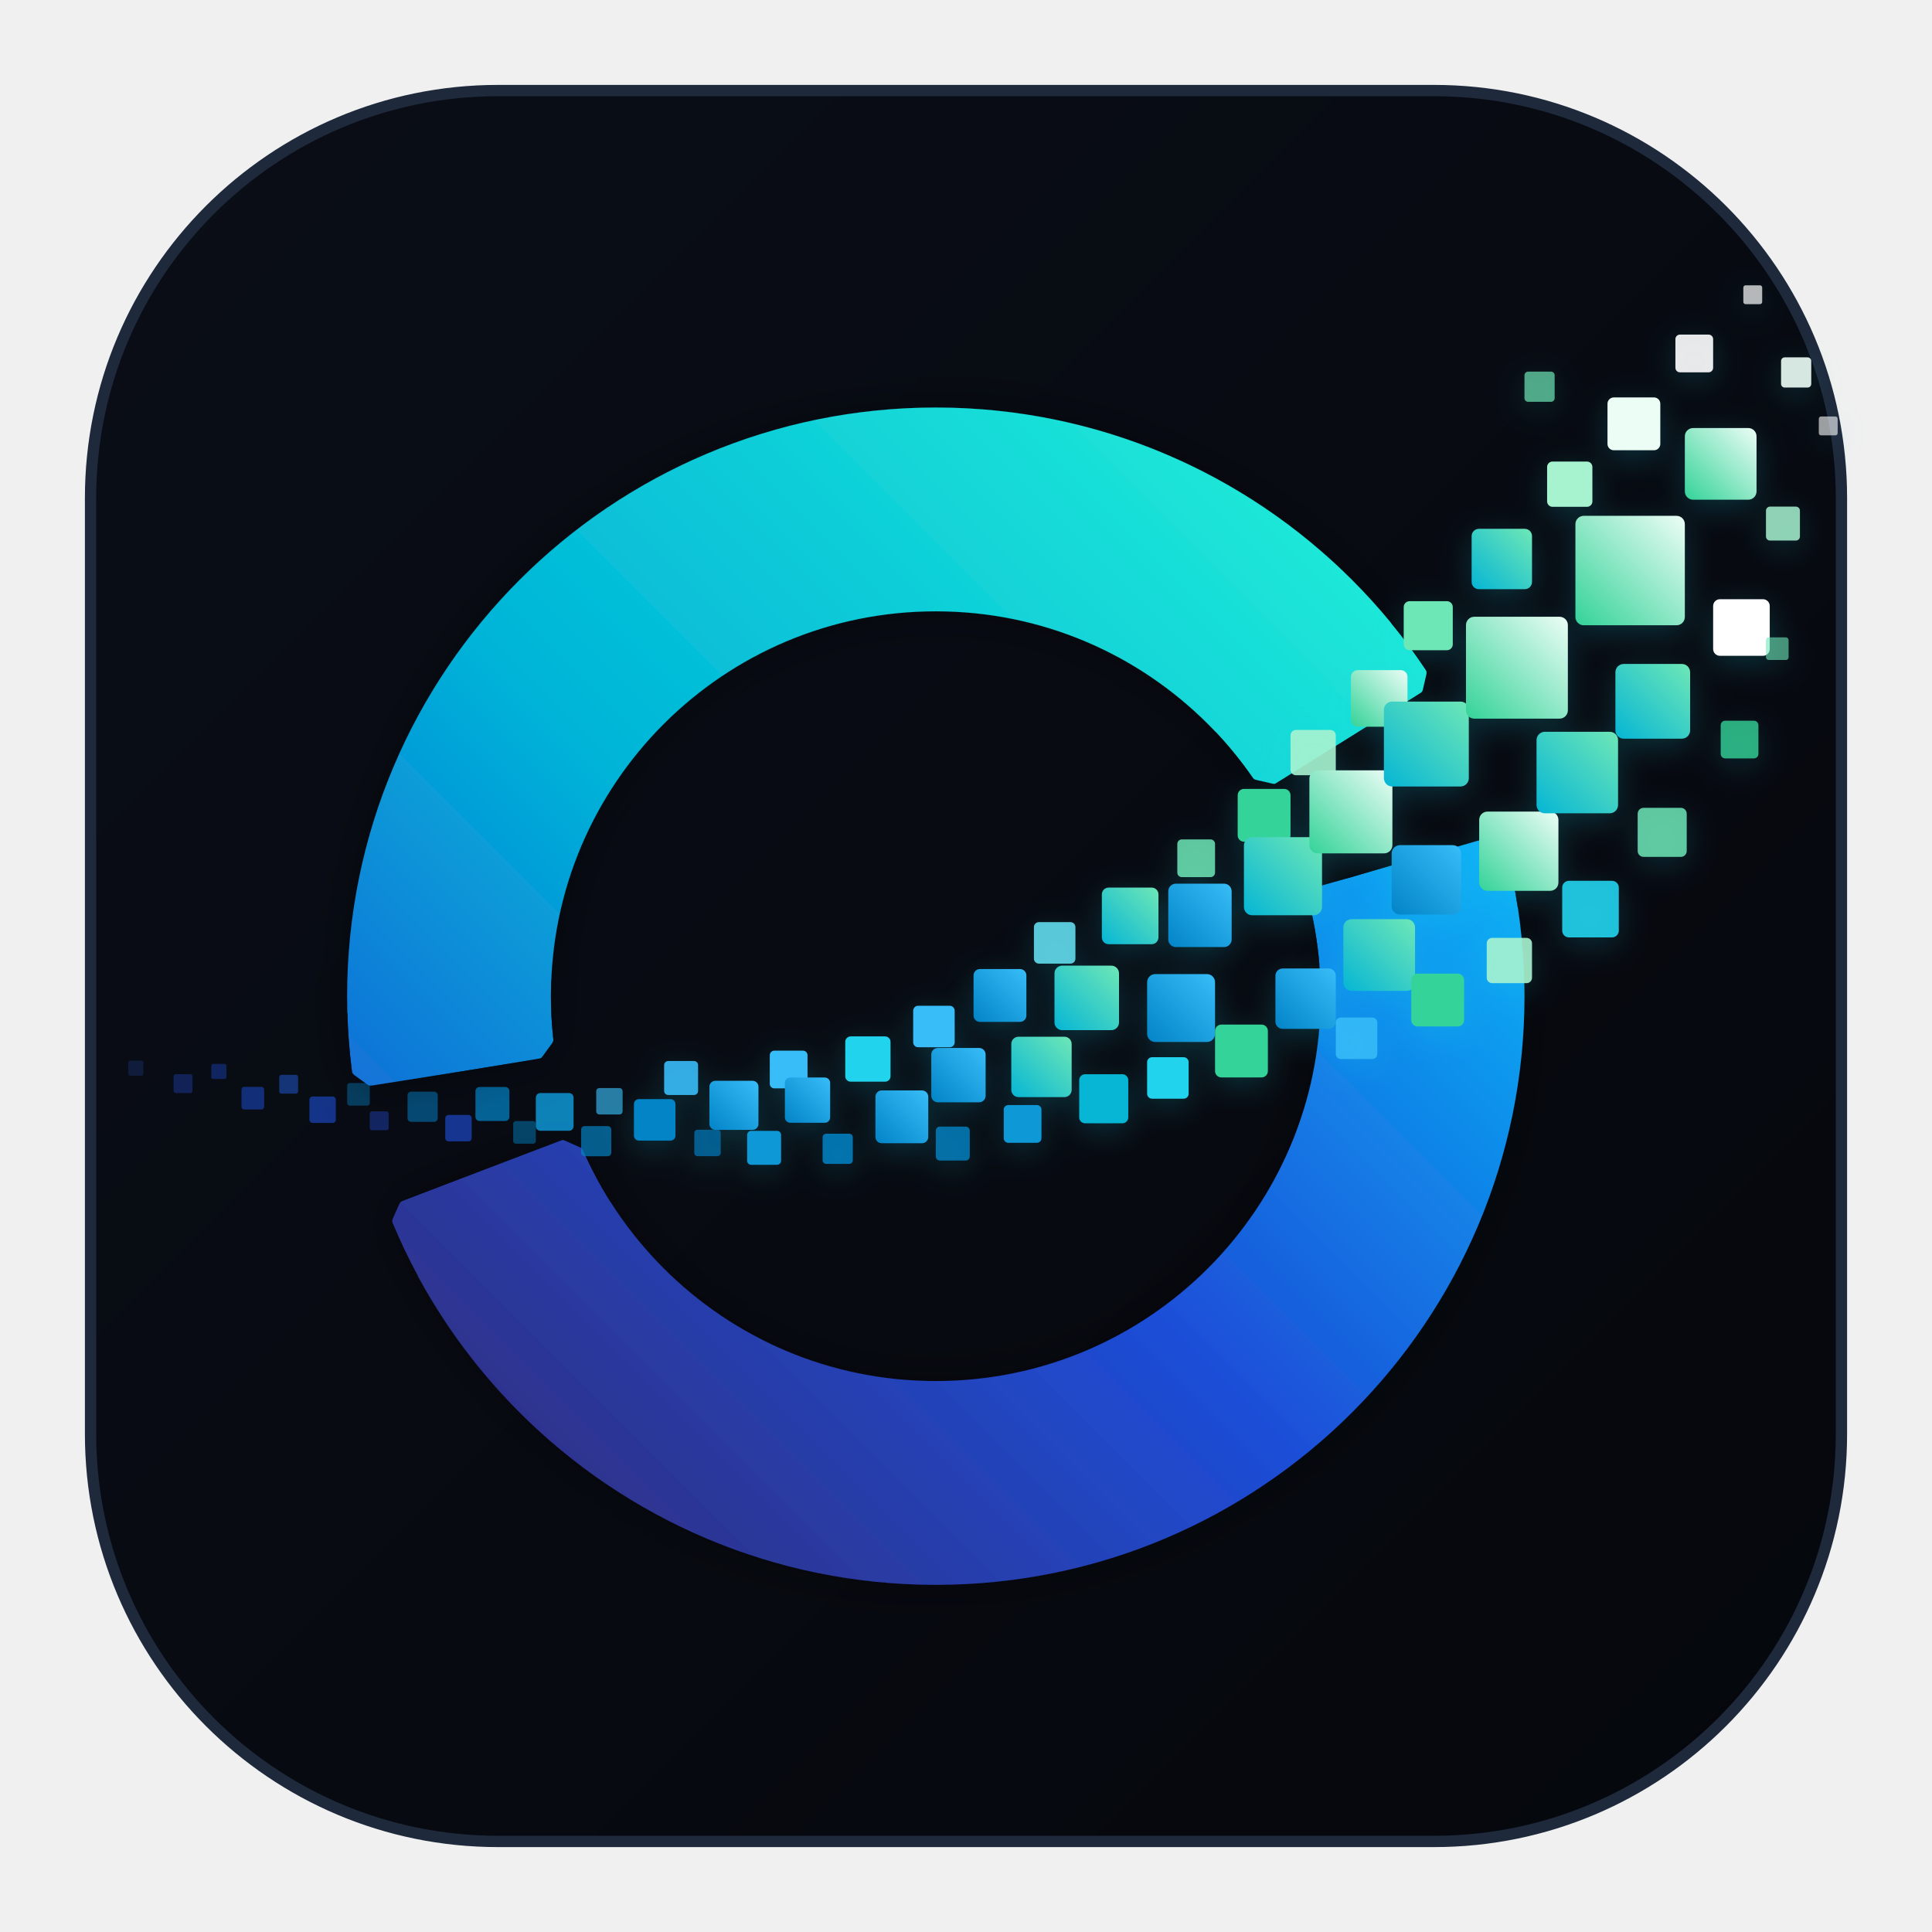
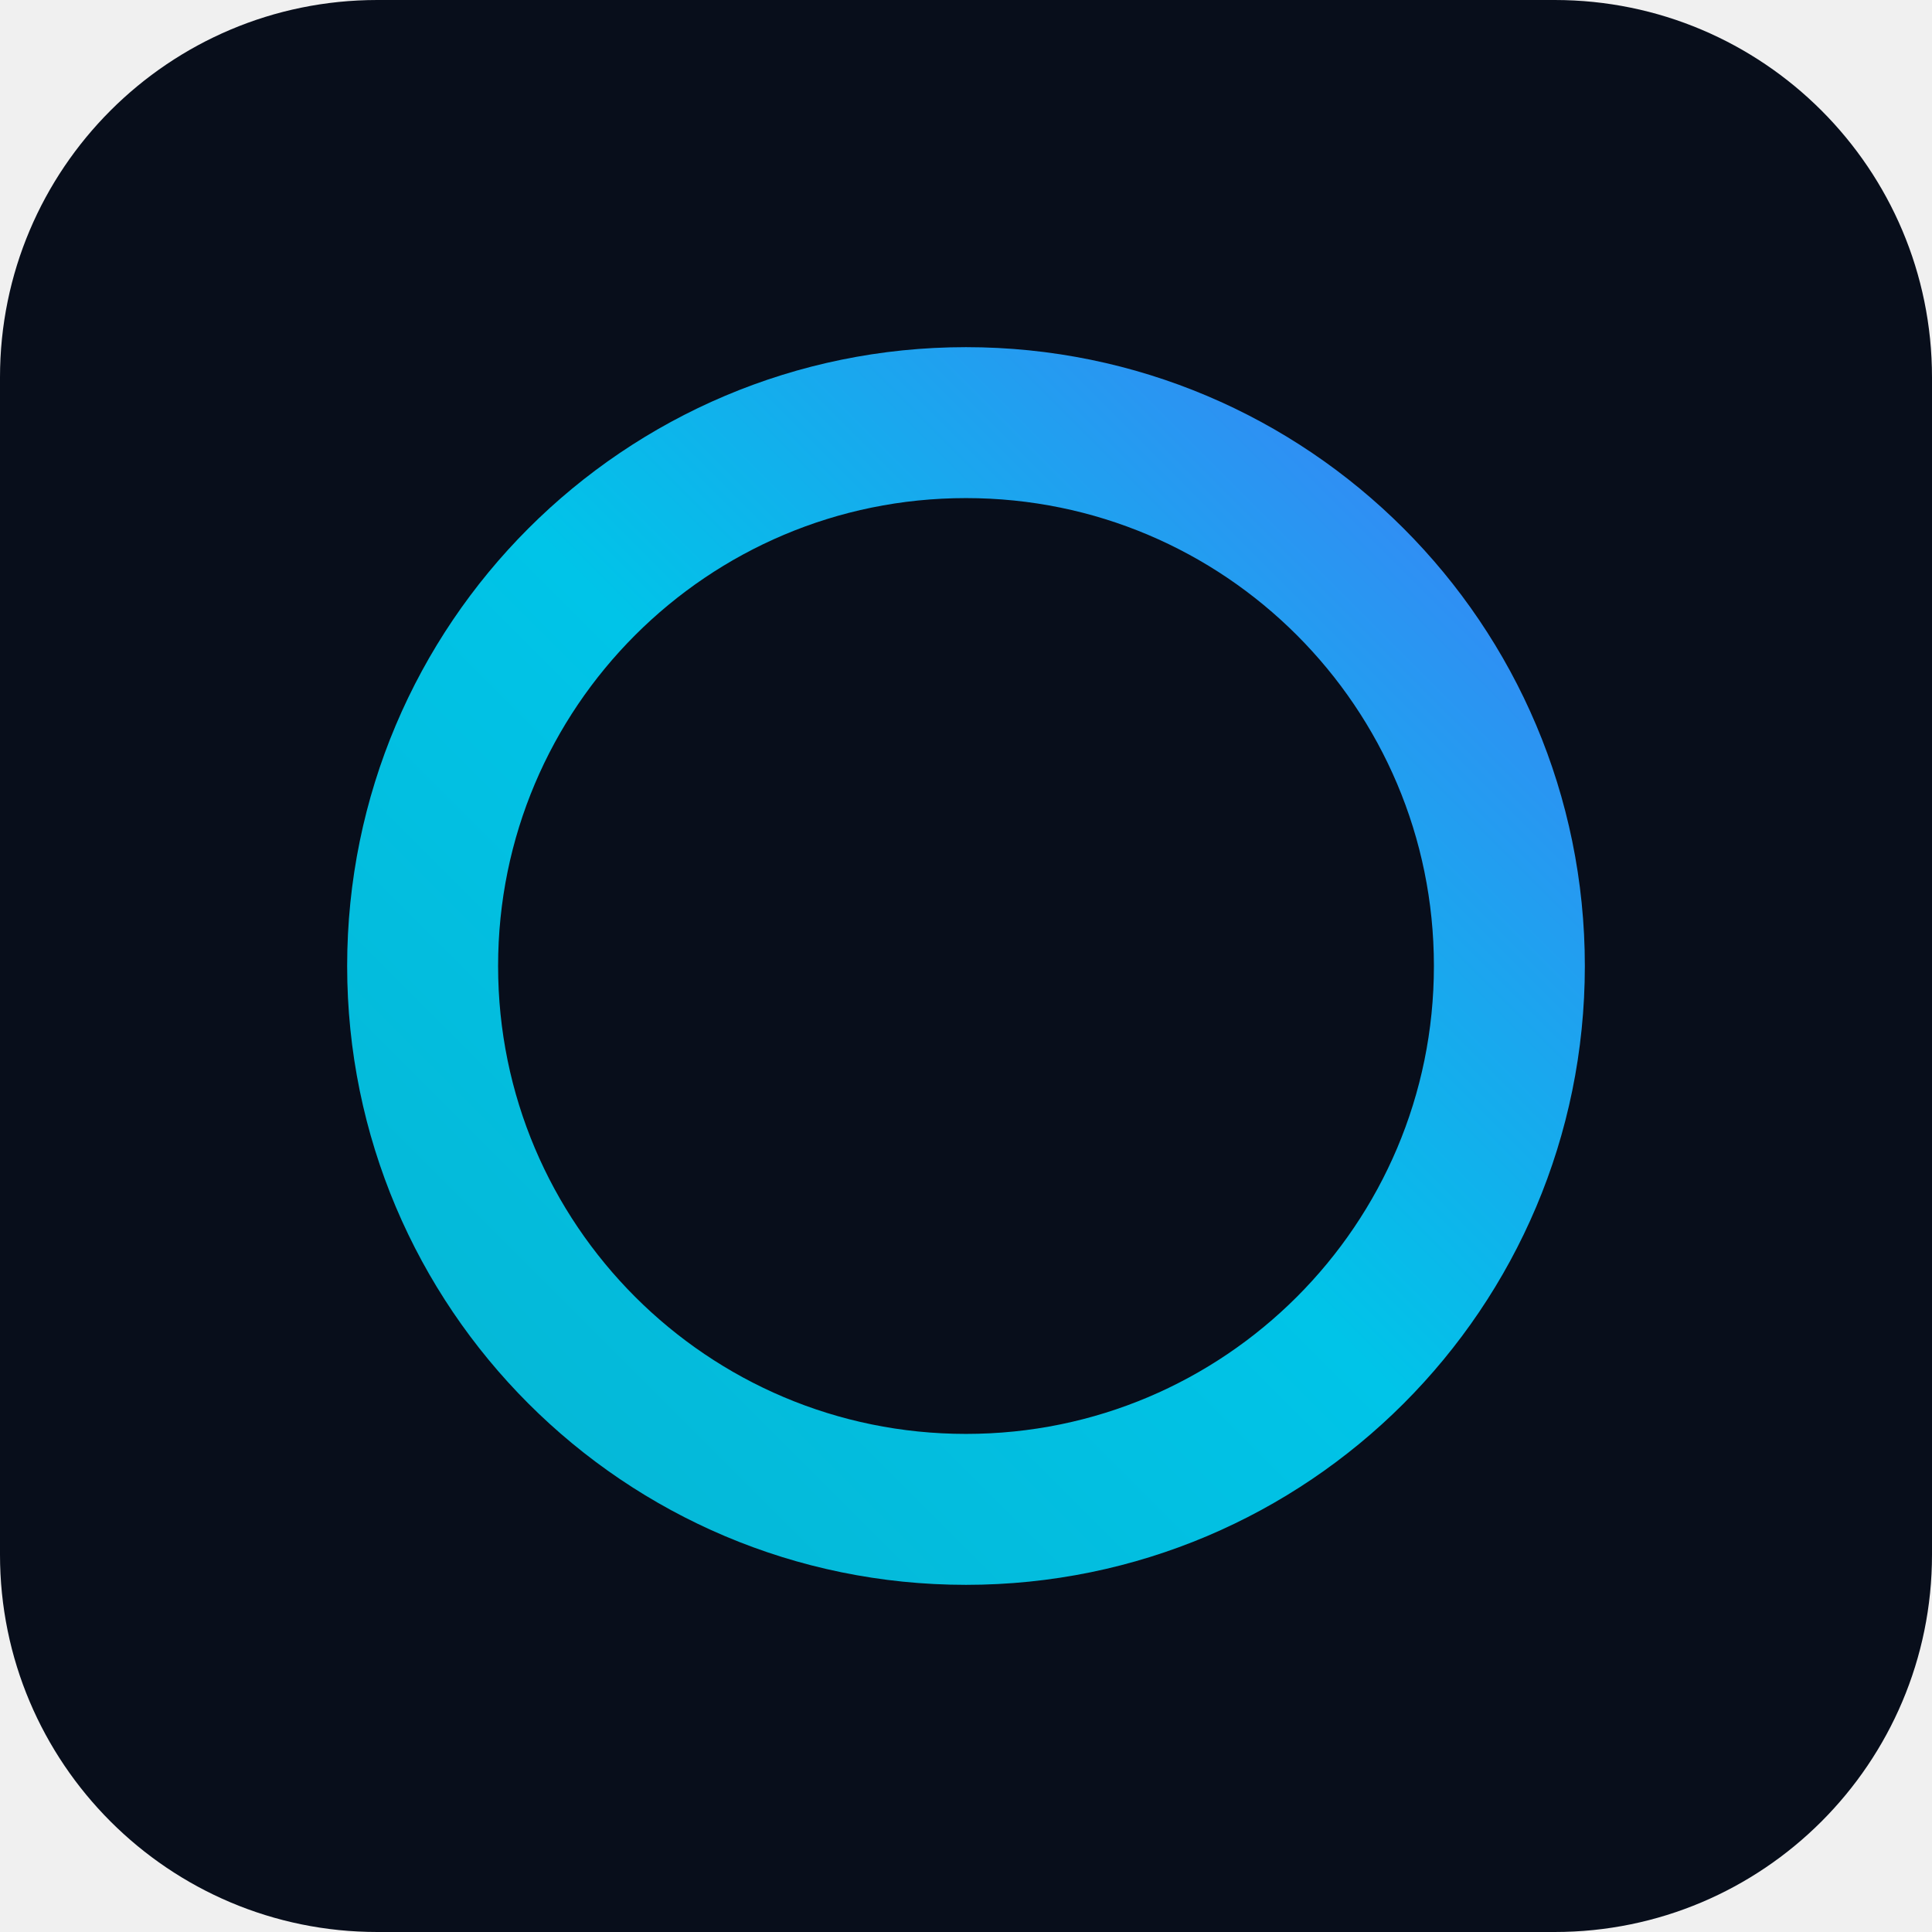
- <svg xmlns="http://www.w3.org/2000/svg" viewBox="0 0 512 512" width="512" height="512" role="img" aria-labelledby="title description">
+ <svg xmlns="http://www.w3.org/2000/svg" width="512" height="512" viewBox="0 0 512 512" role="img" aria-labelledby="title description">
  <defs>
-     <linearGradient id="bg" x1="0%" y1="0%" x2="100%" y2="100%">
-       <stop offset="0%" stop-color="#0A0E17" />
-       <stop offset="100%" stop-color="#05070C" />
+     <linearGradient id="ring" x1="112" y1="400" x2="400" y2="112" gradientUnits="userSpaceOnUse">
+       <stop offset="0" stop-color="#06B6D4" />
+       <stop offset="0.5" stop-color="#00C4E8" />
+       <stop offset="1" stop-color="#3B82F6" />
    </linearGradient>
-     <linearGradient id="ringUpper" x1="0%" y1="100%" x2="100%" y2="0%">
-       <stop offset="0%" stop-color="#1D4ED8" />
-       <stop offset="45%" stop-color="#00B4D8" />
-       <stop offset="100%" stop-color="#22EFD8" />
-     </linearGradient>
-     <linearGradient id="ringLower" x1="0%" y1="100%" x2="100%" y2="0%">
-       <stop offset="0%" stop-color="#312E81" />
-       <stop offset="45%" stop-color="#1D4ED8" />
-       <stop offset="100%" stop-color="#00D2FF" />
-     </linearGradient>
-     <linearGradient id="packetCyan" x1="0%" y1="100%" x2="100%" y2="0%">
-       <stop offset="0%" stop-color="#0284C7" />
-       <stop offset="100%" stop-color="#38BDF8" />
-     </linearGradient>
-     <linearGradient id="packetMint" x1="0%" y1="100%" x2="100%" y2="0%">
-       <stop offset="0%" stop-color="#06B6D4" />
-       <stop offset="100%" stop-color="#6EE7B7" />
-     </linearGradient>
-     <linearGradient id="packetBright" x1="0%" y1="100%" x2="100%" y2="0%">
-       <stop offset="0%" stop-color="#34D399" />
-       <stop offset="100%" stop-color="#ECFDF5" />
-     </linearGradient>
-     <filter id="ringShadow" x="0" y="0" width="512" height="512" filterUnits="userSpaceOnUse">
-       <feDropShadow dx="0" dy="0" stdDeviation="6" flood-color="#000000" flood-opacity="0.35" />
-     </filter>
-     <filter id="streamGlow" x="-25%" y="-25%" width="150%" height="150%" color-interpolation-filters="sRGB">
-       <feGaussianBlur in="SourceAlpha" stdDeviation="4" result="blur" />
-       <feOffset in="blur" dy="2" result="offsetBlur" />
-       <feFlood flood-color="#22D3EE" flood-opacity="0.2" result="glowColor" />
-       <feComposite in="glowColor" in2="offsetBlur" operator="in" result="softGlow" />
-       <feMerge>
-         <feMergeNode in="softGlow" />
-         <feMergeNode in="SourceGraphic" />
-       </feMerge>
-     </filter>
-     <path id="flow-centerline" d="M 32 283 C 74 294 128 296 170 296 C 240 296 352 260 480 100" />
-     <mask id="b-upper-ring-cut-profile" maskUnits="userSpaceOnUse" x="0" y="0" width="512" height="512" style="mask-type:luminance">
-       <rect x="0" y="0" width="512" height="512" fill="white" />
-       <path d="M -60 -55 L 60 -55 L 60 37 L 25.713 20 A 156 156 0 0 0 26.932 4.598 A 1.5 1.5 0 0 0 26.494 3.494 L 23.439 0.439 A 1.5 1.5 0 0 0 22.379 0 L -22.379 0 A 1.5 1.5 0 0 0 -23.439 0.439 L -26.669 3.669 A 1.5 1.5 0 0 0 -27.107 4.661 A 102 102 0 0 1 -28.98 20 L -60 37 Z" transform="matrix(-0.987688 0.156434 -0.156434 -0.987688 120.5882 284.18)" fill="black" />
-       <path d="M -60 -55 L 60 -55 L 60 37 L 25.713 20 A 156 156 0 0 0 26.932 4.598 A 1.5 1.5 0 0 0 26.494 3.494 L 23.439 0.439 A 1.5 1.5 0 0 0 22.379 0 L -22.379 0 A 1.5 1.5 0 0 0 -23.439 0.439 L -26.669 3.669 A 1.5 1.5 0 0 0 -27.107 4.661 A 102 102 0 0 1 -28.98 20 L -60 37 Z" transform="matrix(0.848048 -0.529919 -0.529919 -0.848048 357.3982 195.6404)" fill="black" />
-     </mask>
-     <mask id="b-lower-ring-cut-profile" maskUnits="userSpaceOnUse" x="0" y="0" width="512" height="512" style="mask-type:luminance">
-       <rect x="0" y="0" width="512" height="512" fill="white" />
-       <path d="M -60 -55 L 60 -55 L 60 37 L 25.713 20 A 156 156 0 0 0 26.932 4.598 A 1.5 1.5 0 0 0 26.494 3.494 L 23.439 0.439 A 1.5 1.5 0 0 0 22.379 0 L -22.379 0 A 1.5 1.5 0 0 0 -23.439 0.439 L -26.669 3.669 A 1.5 1.5 0 0 0 -27.107 4.661 A 102 102 0 0 1 -28.98 20 L -60 37 Z" transform="matrix(0.961262 -0.275637 0.275637 0.961262 372.0028 228.4428)" fill="black" />
-       <path d="M -60 -55 L 60 -55 L 60 37 L 25.713 20 A 156 156 0 0 0 26.932 4.598 A 1.5 1.5 0 0 0 26.494 3.494 L 23.439 0.439 A 1.5 1.5 0 0 0 22.379 0 L -22.379 0 A 1.5 1.5 0 0 0 -23.439 0.439 L -26.669 3.669 A 1.5 1.5 0 0 0 -27.107 4.661 A 102 102 0 0 1 -28.98 20 L -60 37 Z" transform="matrix(-0.93358 0.358368 0.358368 0.93358 127.5681 310.2295)" fill="black" />
-     </mask>
  </defs>
-   <rect x="24" y="24" width="464" height="464" rx="108" fill="url(#bg)" stroke="#1E293B" stroke-width="3" />
-   <g id="lower-ring" filter="url(#ringShadow)">
-     <circle cx="248" cy="264" r="129" fill="none" stroke="url(#ringLower)" stroke-width="54" stroke-linecap="butt" stroke-dasharray="394.008 416.523" stroke-dashoffset="-774.507" mask="url(#b-lower-ring-cut-profile)" />
-   </g>
-   <g id="inlet-data-stream" opacity="0.85">
-     <rect x="34" y="281.07" width="4" height="4" rx="0.48" fill="#1E3A8A" opacity="0.4" />
-     <rect x="46" y="284.668" width="5" height="5" rx="0.6" fill="#1E40AF" opacity="0.5" />
-     <rect x="56" y="281.938" width="4" height="4" rx="0.48" fill="#1D4ED8" opacity="0.45" />
-     <rect x="64" y="288.03" width="6" height="6" rx="0.72" fill="#1D4ED8" opacity="0.6" />
-     <rect x="74" y="284.836" width="5" height="5" rx="0.6" fill="#2563EB" opacity="0.55" />
-     <rect x="82" y="290.583" width="7" height="7" rx="0.84" fill="#1D4ED8" opacity="0.7" />
-     <rect x="92" y="287.007" width="6" height="6" rx="0.72" fill="#0369A1" opacity="0.65" />
-     <rect x="98" y="294.518" width="5" height="5" rx="0.6" fill="#1E40AF" opacity="0.6" />
-     <rect x="108" y="289.3" width="8" height="8" rx="0.96" fill="#0369A1" opacity="0.8" />
-     <rect x="118" y="295.472" width="7" height="7" rx="0.84" fill="#1D4ED8" opacity="0.75" />
-     <rect x="126" y="288.065" width="9" height="9" rx="1.08" fill="#0284C7" opacity="0.85" />
-     <rect x="136" y="297.09" width="6" height="6" rx="0.72" fill="#0369A1" opacity="0.7" />
-     <rect x="142" y="289.668" width="10" height="10" rx="1.2" fill="#0EA5E9" opacity="0.9" />
-     <rect x="154" y="298.417" width="8" height="8" rx="0.96" fill="#0284C7" opacity="0.8" />
-     <rect x="158" y="288.347" width="7" height="7" rx="0.84" fill="#38BDF8" opacity="0.75" />
-   </g>
-   <g id="upper-ring" filter="url(#ringShadow)">
-     <circle cx="248" cy="264" r="129" fill="none" stroke="url(#ringUpper)" stroke-width="54" stroke-linecap="butt" stroke-dasharray="353.482 457.049" stroke-dashoffset="-385.002" mask="url(#b-upper-ring-cut-profile)" />
-   </g>
-   <g id="core-data-stream" filter="url(#streamGlow)">
-     <rect x="168" y="291.275" width="11" height="11" rx="1.32" fill="#0284C7" />
-     <rect x="176" y="281.182" width="9" height="9" rx="1.08" fill="#38BDF8" opacity="0.9" />
-     <rect x="184" y="299.392" width="7" height="7" rx="0.84" fill="#0369A1" opacity="0.85" />
-     <rect x="188" y="286.425" width="13" height="13" rx="1.56" fill="url(#packetCyan)" />
-     <rect x="198" y="299.687" width="9" height="9" rx="1.08" fill="#0EA5E9" opacity="0.9" />
-     <rect x="204" y="278.431" width="10" height="10" rx="1.2" fill="#38BDF8" />
-     <rect x="208" y="285.551" width="12" height="12" rx="1.44" fill="url(#packetCyan)" />
-     <rect x="218" y="300.442" width="8" height="8" rx="0.96" fill="#0284C7" opacity="0.85" />
-     <rect x="224" y="274.657" width="12" height="12" rx="1.44" fill="#22D3EE" />
-     <rect x="232" y="288.97" width="14" height="14" rx="1.68" fill="url(#packetCyan)" />
-     <rect x="242" y="266.534" width="11" height="11" rx="1.32" fill="#38BDF8" />
-     <rect x="246.8" y="277.722" width="14.4" height="14.4" rx="1.728" fill="url(#packetCyan)" />
-     <rect x="248" y="298.557" width="9" height="9" rx="1.08" fill="#0284C7" opacity="0.8" />
-     <rect x="258" y="256.808" width="14" height="14" rx="1.68" fill="url(#packetCyan)" />
-     <rect x="268" y="274.743" width="16" height="16" rx="1.92" fill="url(#packetMint)" />
-     <rect x="266" y="292.853" width="10" height="10" rx="1.2" fill="#0EA5E9" opacity="0.9" />
-     <rect x="274" y="244.371" width="11" height="11" rx="1.32" fill="#67E8F9" opacity="0.85" />
-     <rect x="279.45" y="255.904" width="17.1" height="17.1" rx="2.052" fill="url(#packetMint)" />
-     <rect x="286" y="284.684" width="13" height="13" rx="1.56" fill="#06B6D4" />
-     <rect x="292" y="235.221" width="15" height="15" rx="1.8" fill="url(#packetMint)" />
-     <rect x="304" y="258.139" width="18" height="18" rx="2.16" fill="url(#packetCyan)" />
-     <rect x="304" y="280.169" width="11" height="11" rx="1.32" fill="#22D3EE" />
-     <rect x="309.6" y="234.179" width="16.8" height="16.8" rx="2.016" fill="url(#packetCyan)" />
-     <rect x="312" y="222.452" width="10" height="10" rx="1.2" fill="#6EE7B7" opacity="0.85" />
-     <rect x="322" y="271.528" width="14" height="14" rx="1.68" fill="#34D399" />
-     <rect x="328" y="209.067" width="14" height="14" rx="1.68" fill="#34D399" />
-     <rect x="329.65" y="221.857" width="20.7" height="20.7" rx="2.2" fill="url(#packetMint)" />
-     <rect x="338" y="256.66" width="16" height="16" rx="1.92" fill="url(#packetCyan)" />
-     <rect x="342" y="193.447" width="12" height="12" rx="1.44" fill="#A7F3D0" opacity="0.9" />
-     <rect x="347" y="204.151" width="22" height="22" rx="2.2" fill="url(#packetBright)" />
-     <rect x="356" y="243.592" width="19" height="19" rx="2.2" fill="url(#packetMint)" />
-     <rect x="354" y="269.657" width="11" height="11" rx="1.32" fill="#38BDF8" opacity="0.85" />
-     <rect x="358" y="177.592" width="15" height="15" rx="1.8" fill="url(#packetBright)" />
-     <rect x="366.75" y="185.926" width="22.5" height="22.5" rx="2.2" fill="url(#packetMint)" />
-     <rect x="368.8" y="223.976" width="18.4" height="18.4" rx="2.2" fill="url(#packetCyan)" />
-     <rect x="374" y="258.021" width="14" height="14" rx="1.68" fill="#34D399" />
-     <rect x="372" y="159.32" width="13" height="13" rx="1.56" fill="#6EE7B7" />
-     <rect x="392" y="215.08" width="21" height="21" rx="2.2" fill="url(#packetBright)" />
-     <rect x="394" y="248.552" width="12" height="12" rx="1.44" fill="#A7F3D0" opacity="0.9" />
-     <rect x="388.5" y="163.447" width="27" height="27" rx="2.2" fill="url(#packetBright)" />
-     <rect x="390" y="140.142" width="16" height="16" rx="1.92" fill="url(#packetMint)" />
-     <rect x="407.2" y="193.931" width="21.6" height="21.6" rx="2.2" fill="url(#packetMint)" />
-     <rect x="414" y="233.423" width="15" height="15" rx="1.8" fill="#22D3EE" opacity="0.9" />
-     <rect x="410" y="122.314" width="12" height="12" rx="1.44" fill="#A7F3D0" />
-     <rect x="417.5" y="136.703" width="29" height="29" rx="2.2" fill="url(#packetBright)" />
-     <rect x="428.1" y="175.955" width="19.8" height="19.8" rx="2.2" fill="url(#packetMint)" />
-     <rect x="434" y="214.083" width="13" height="13" rx="1.56" fill="#6EE7B7" opacity="0.85" />
-     <rect x="426" y="105.322" width="14" height="14" rx="1.68" fill="#ECFDF5" />
-     <rect x="404" y="98.485" width="8" height="8" rx="0.96" fill="#6EE7B7" opacity="0.7" />
-     <rect x="446.5" y="113.429" width="19" height="19" rx="2.2" fill="url(#packetBright)" />
-     <rect x="454" y="158.797" width="15" height="15" rx="1.8" fill="#FFFFFF" />
-     <rect x="456" y="190.991" width="10" height="10" rx="1.2" fill="#34D399" opacity="0.8" />
-     <rect x="444" y="88.669" width="10" height="10" rx="1.2" fill="#FFFFFF" opacity="0.9" />
-     <rect x="468" y="134.256" width="9" height="9" rx="1.08" fill="#A7F3D0" opacity="0.85" />
-     <rect x="472" y="94.705" width="8" height="8" rx="0.96" fill="#ECFDF5" opacity="0.9" />
-     <rect x="468" y="168.905" width="6" height="6" rx="0.72" fill="#6EE7B7" opacity="0.6" />
-     <rect x="462" y="75.609" width="5" height="5" rx="0.6" fill="#FFFFFF" opacity="0.7" />
-     <rect x="482" y="110.375" width="5" height="5" rx="0.6" fill="#FFFFFF" opacity="0.6" />
-   </g>
+   <rect x="0" y="0" width="512" height="512" rx="100" fill="#080E1B" />
+   <circle cx="256" cy="256" r="144" fill="none" stroke="url(#ring)" stroke-width="40" />
</svg>
